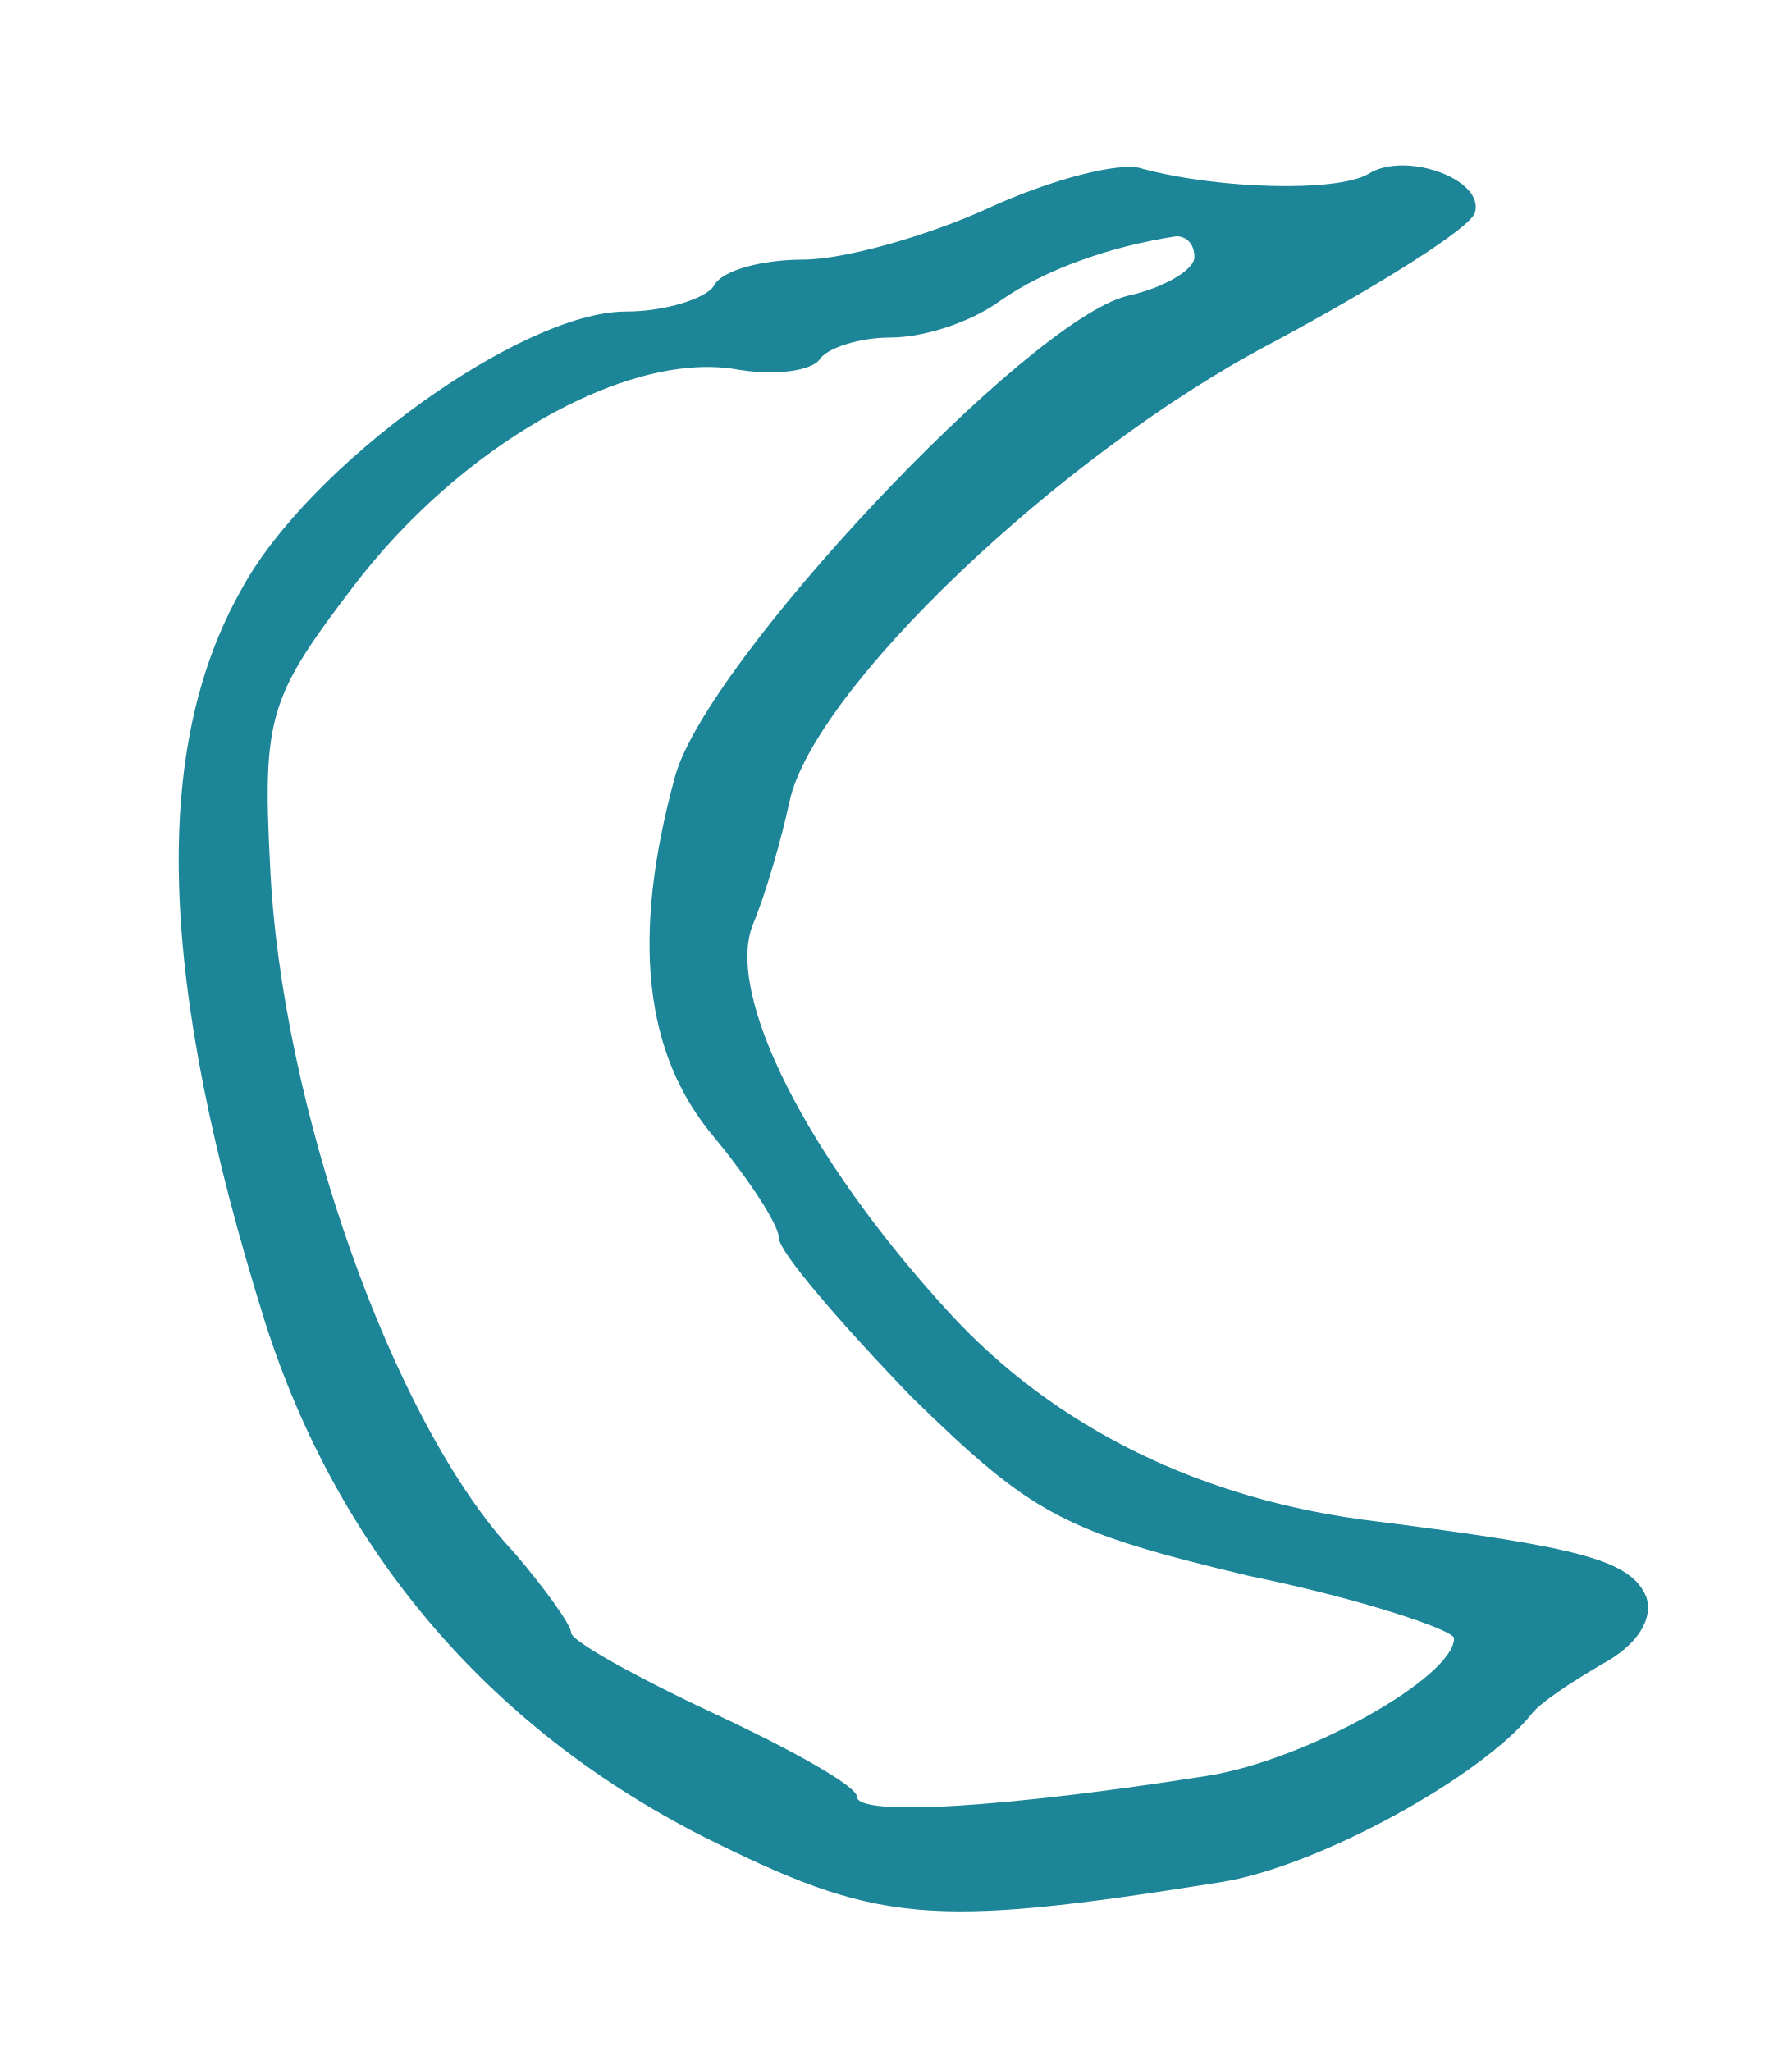
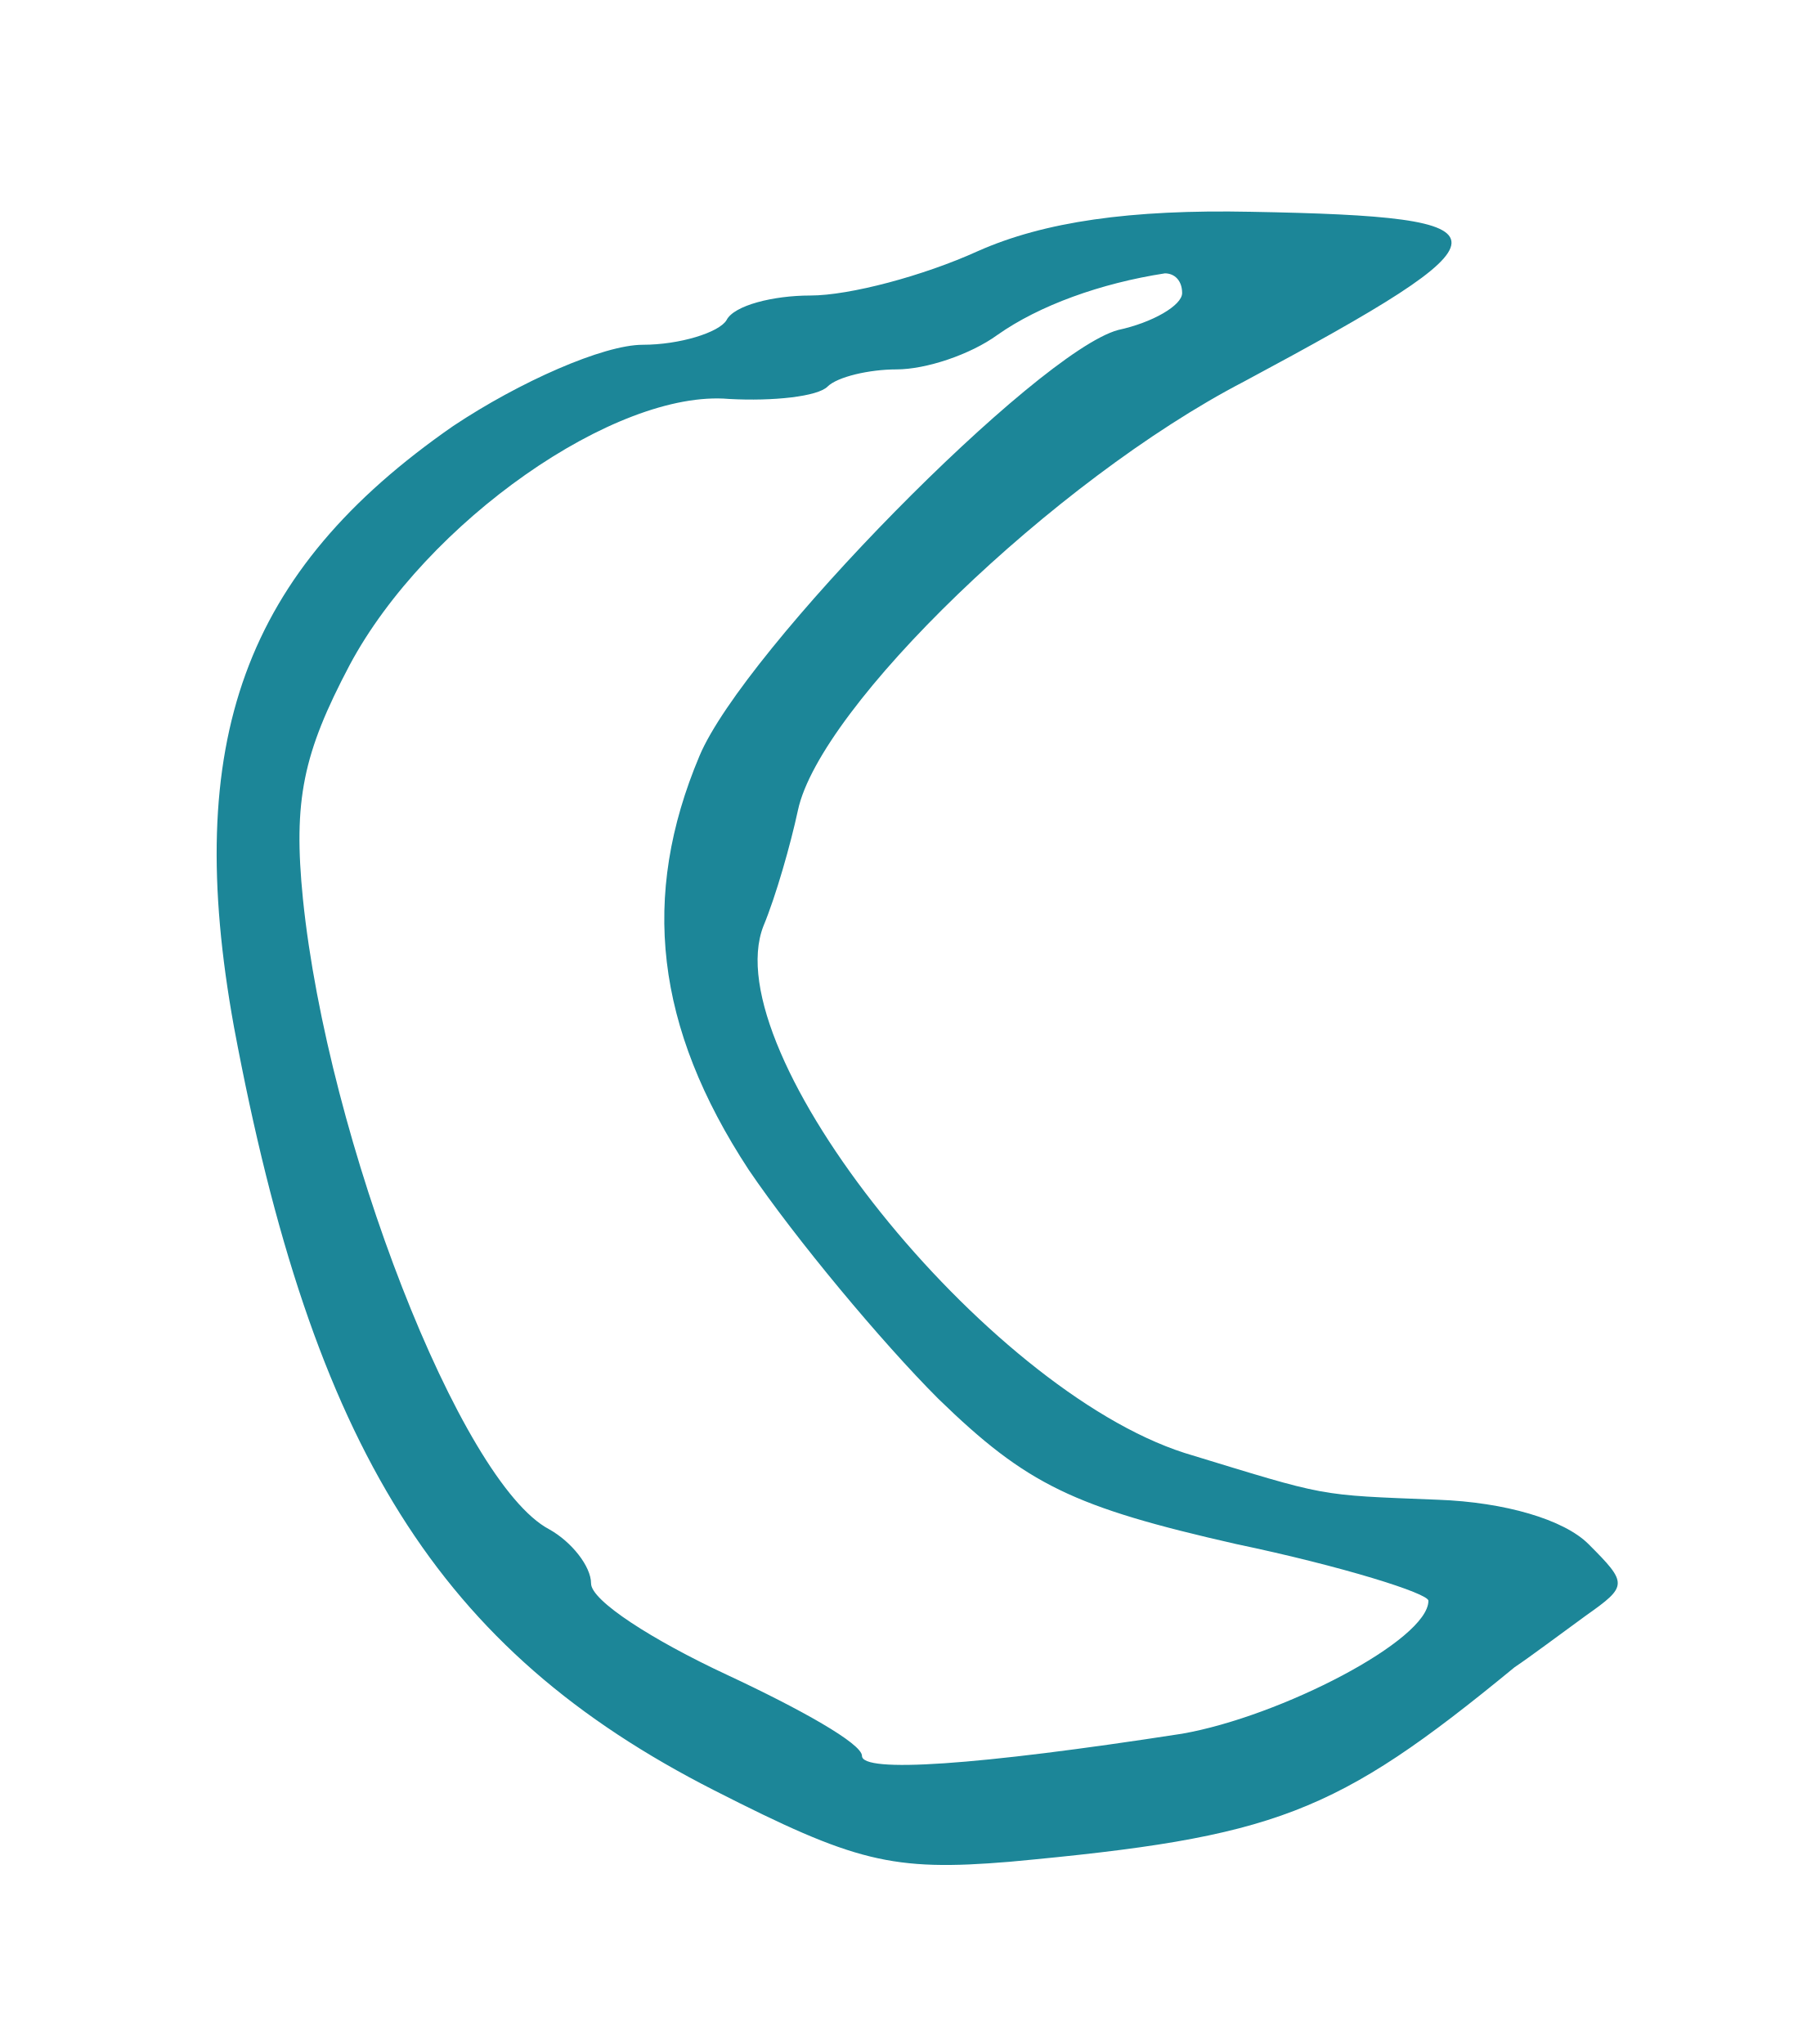
- <svg xmlns="http://www.w3.org/2000/svg" version="1.0" viewBox="0 0 69 79" preserveAspectRatio="xMidYMid meet">
-   <g transform="translate(0,79) scale(0.1,-0.1)" fill="#1c8698" stroke="none">
-     <path d="M381 710 c-24 -11 -56 -20 -72 -20 -15 0 -31 -4 -34 -10 -3 -5 -19 -10 -34 -10 -40 0 -122 -59 -148 -107 -35 -62 -32 -151 9 -282 28 -88 86 -156 168 -198 68 -34 87 -36 200 -18 38 6 101 41 120 65 3 4 15 12 27 19 13 7 20 17 17 26 -6 14 -25 19 -104 29 -67 8 -124 36 -165 81 -54 59 -86 122 -75 149 5 12 11 33 14 47 9 43 104 134 186 177 41 22 76 44 78 50 4 13 -27 24 -41 15 -12 -7 -57 -6 -87 2 -8 3 -35 -4 -59 -15z m79 -19 c0 -5 -12 -12 -26 -15 -39 -10 -162 -141 -174 -185 -17 -62 -12 -107 15 -139 14 -17 25 -34 25 -39 0 -5 23 -32 51 -61 47 -46 59 -52 130 -69 44 -9 79 -21 79 -24 0 -15 -57 -47 -95 -53 -76 -12 -135 -16 -135 -8 0 4 -25 18 -55 32 -30 14 -55 28 -55 31 0 3 -10 17 -22 31 -47 50 -90 173 -94 265 -3 57 0 65 32 107 41 54 104 90 146 84 16 -3 31 -1 34 4 3 4 15 8 27 8 13 0 31 6 42 14 17 12 42 21 68 25 4 0 7 -3 7 -8z" />
+ <svg xmlns="http://www.w3.org/2000/svg" version="1.0" viewBox="0 0 73 83" preserveAspectRatio="xMidYMid meet">
+   <g transform="translate(0,83) scale(0.1,-0.1)" fill="#1c8698" stroke="none">
+     <path d="M397 728 c-22 -10 -52 -18 -68 -18 -15 0 -31 -4 -34 -10 -3 -5 -19 -10 -34 -10 -16 0 -50 -15 -77 -33 -85 -59 -110 -128 -89 -244 32 -171 83 -253 195 -310 57 -29 72 -33 120 -29 108 10 132 19 205 79 6 4 18 13 29 21 17 12 17 13 1 29 -10 10 -34 17 -61 18 -50 2 -44 1 -103 19 -81 26 -191 163 -171 214 5 12 11 33 14 47 9 42 104 134 181 174 112 60 112 67 3 69 -49 1 -84 -4 -111 -16z m83 -17 c0 -5 -12 -12 -26 -15 -33 -9 -152 -130 -170 -173 -24 -57 -18 -110 20 -168 19 -28 54 -70 77 -93 36 -35 55 -44 121 -59 43 -9 78 -20 78 -23 0 -16 -60 -47 -100 -54 -84 -13 -130 -16 -130 -9 0 5 -25 19 -55 33 -30 14 -55 30 -55 37 0 7 -8 17 -17 22 -36 19 -90 158 -100 256 -4 40 0 59 19 95 31 58 108 112 154 108 18 -1 36 1 40 5 4 4 17 7 28 7 12 0 30 6 41 14 17 12 42 21 68 25 4 0 7 -3 7 -8z" />
  </g>
</svg>
